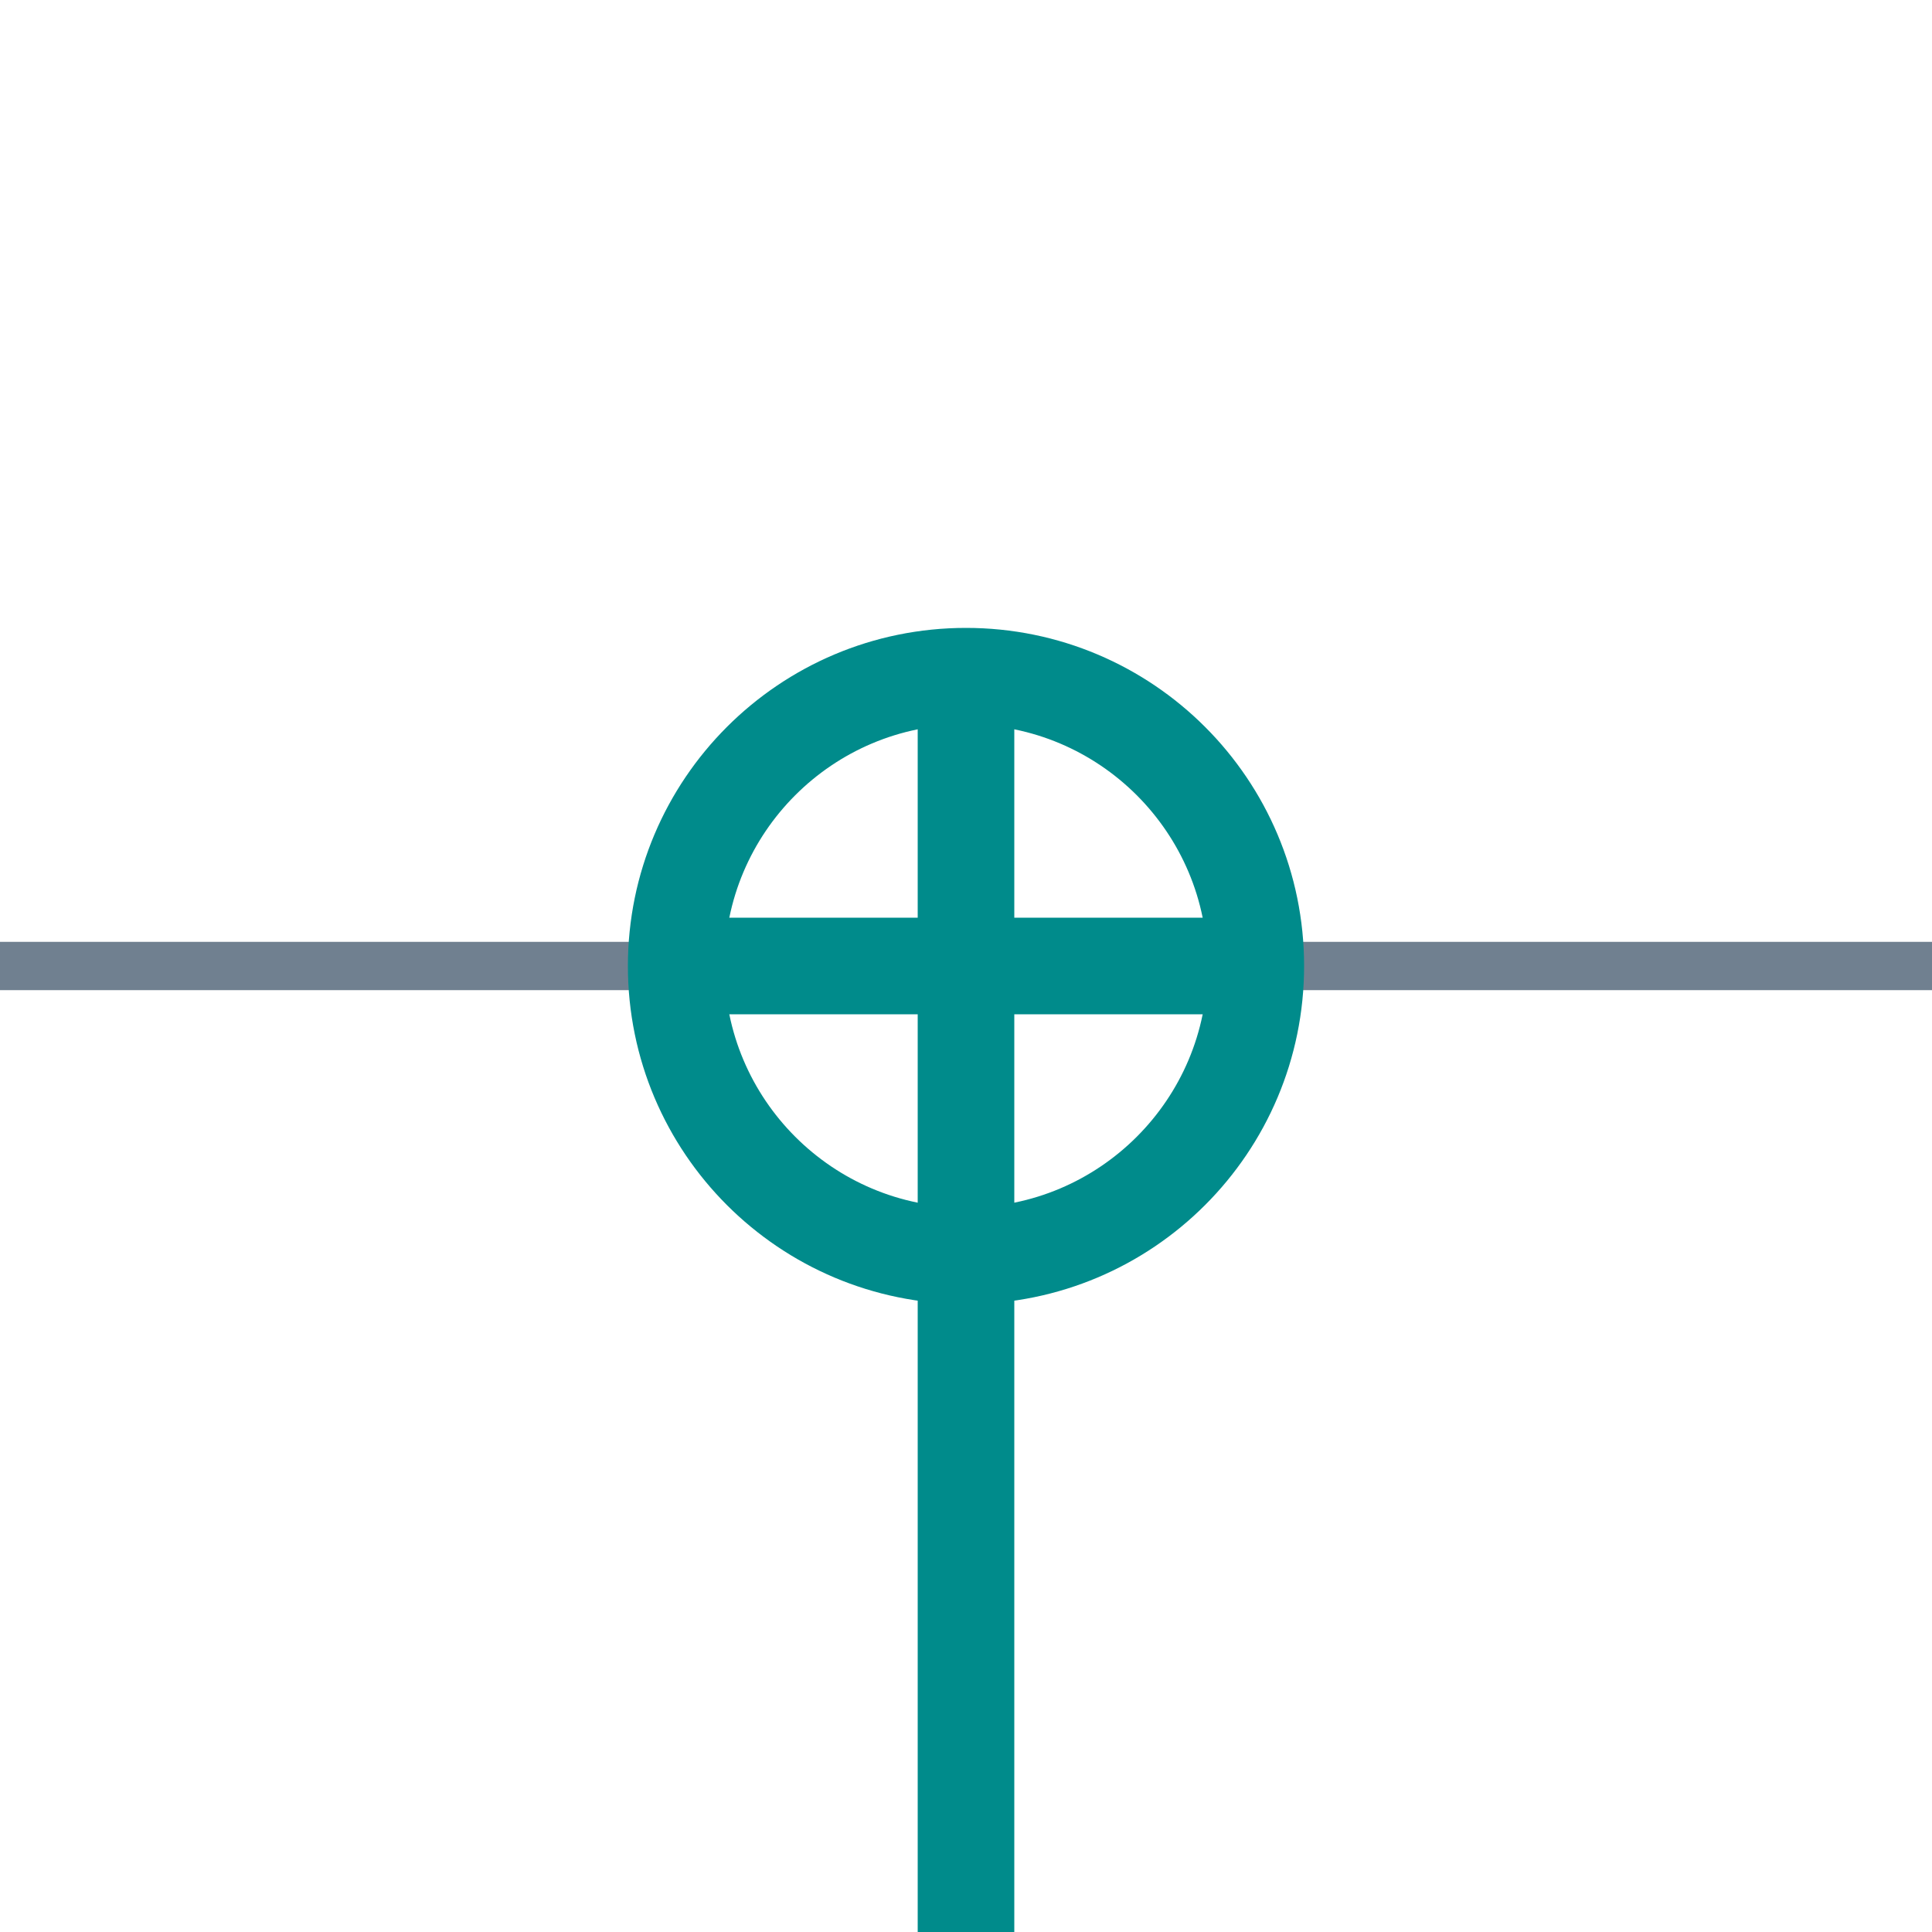
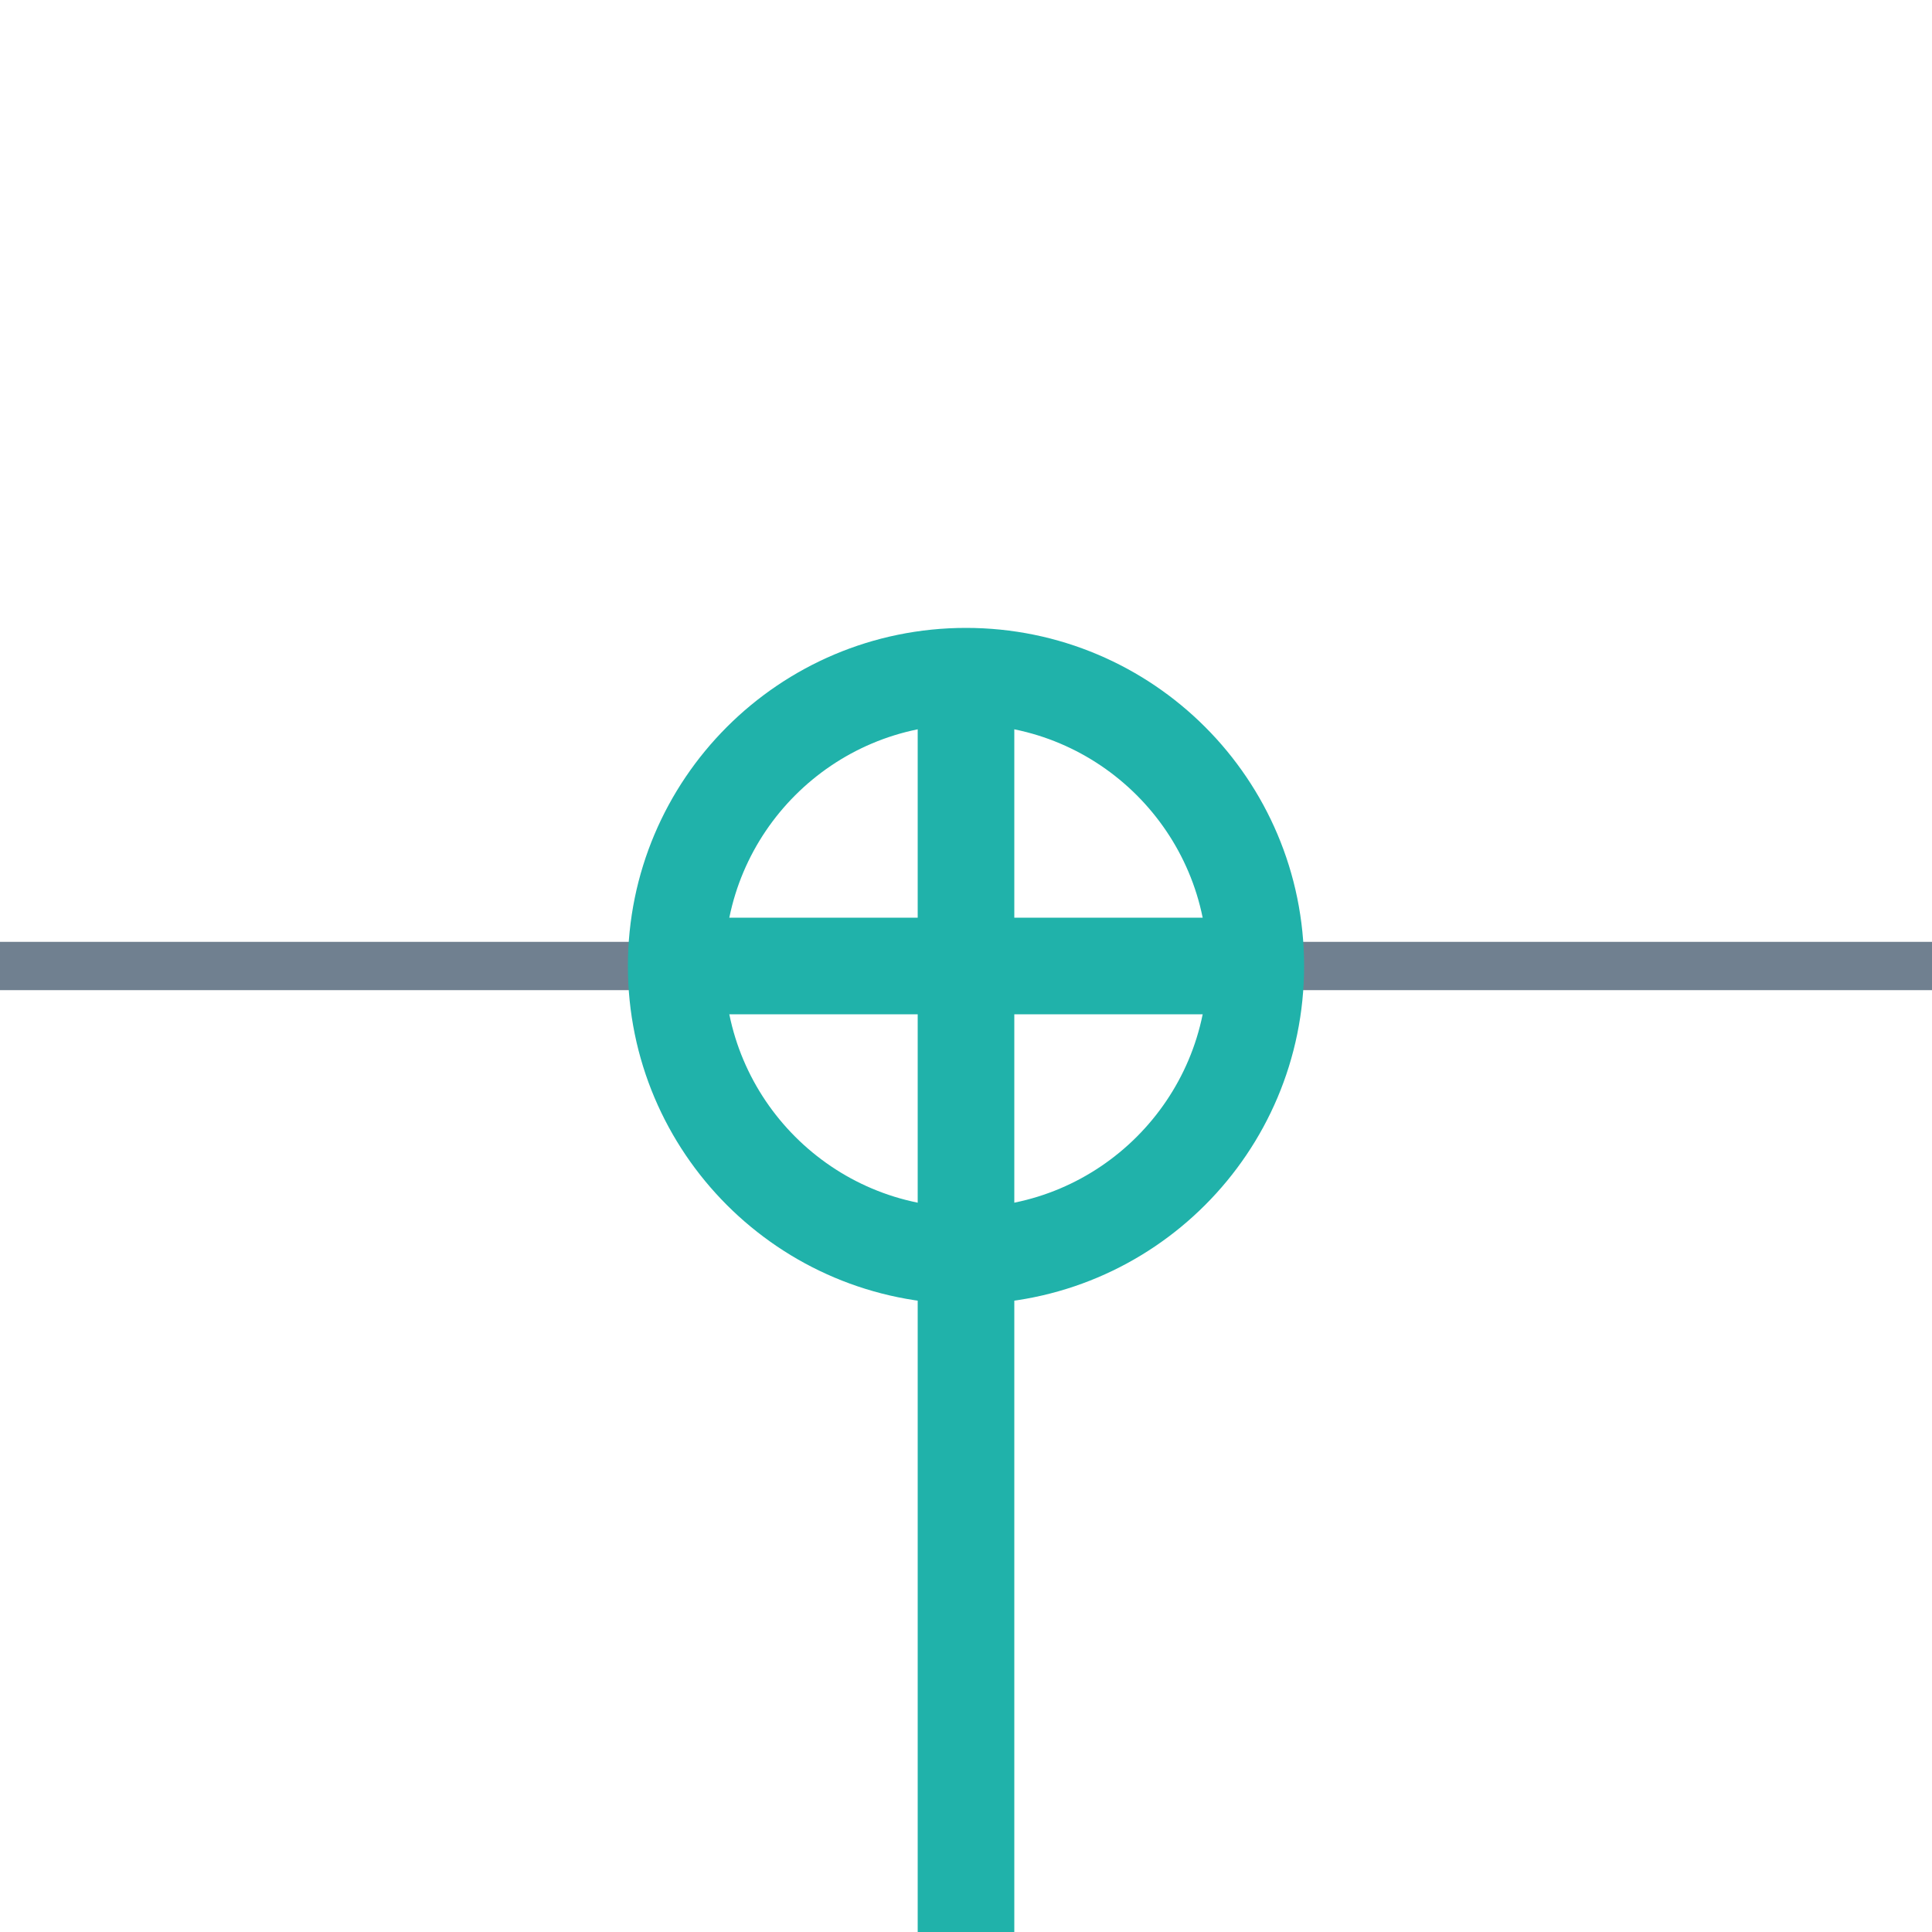
<svg xmlns="http://www.w3.org/2000/svg" width="40" height="40">
  <g>
    <line x1="24" y1="20" x2="40" y2="20" style="stroke:slategray;stroke-width:1" />
    <line x1="0" y1="20" x2="16" y2="20" style="stroke:slategray;stroke-width:1" />
-     <circle cx="20" cy="20" r="6.0" style="stroke:darkcyan;stroke-width:2;" fill="transparent" />
-     <line x1="14" y1="20" x2="26" y2="20" style="stroke:darkcyan;stroke-width:2;" />
-     <line x1="20" y1="14" x2="20" y2="26" style="stroke:darkcyan;stroke-width:2;" />
-     <line x1="20" y1="26" x2="20" y2="40" style="stroke:darkcyan;stroke-width:2;" />
+     <circle cx="20" cy="20" r="6.0" style="stroke:LightSeaGreen;stroke-width:2;" fill="transparent" />
+     <line x1="14" y1="20" x2="26" y2="20" style="stroke:LightSeaGreen;stroke-width:2;" />
+     <line x1="20" y1="14" x2="20" y2="26" style="stroke:LightSeaGreen;stroke-width:2;" />
+     <line x1="20" y1="26" x2="20" y2="40" style="stroke:LightSeaGreen;stroke-width:2;" />
  </g>
</svg>
